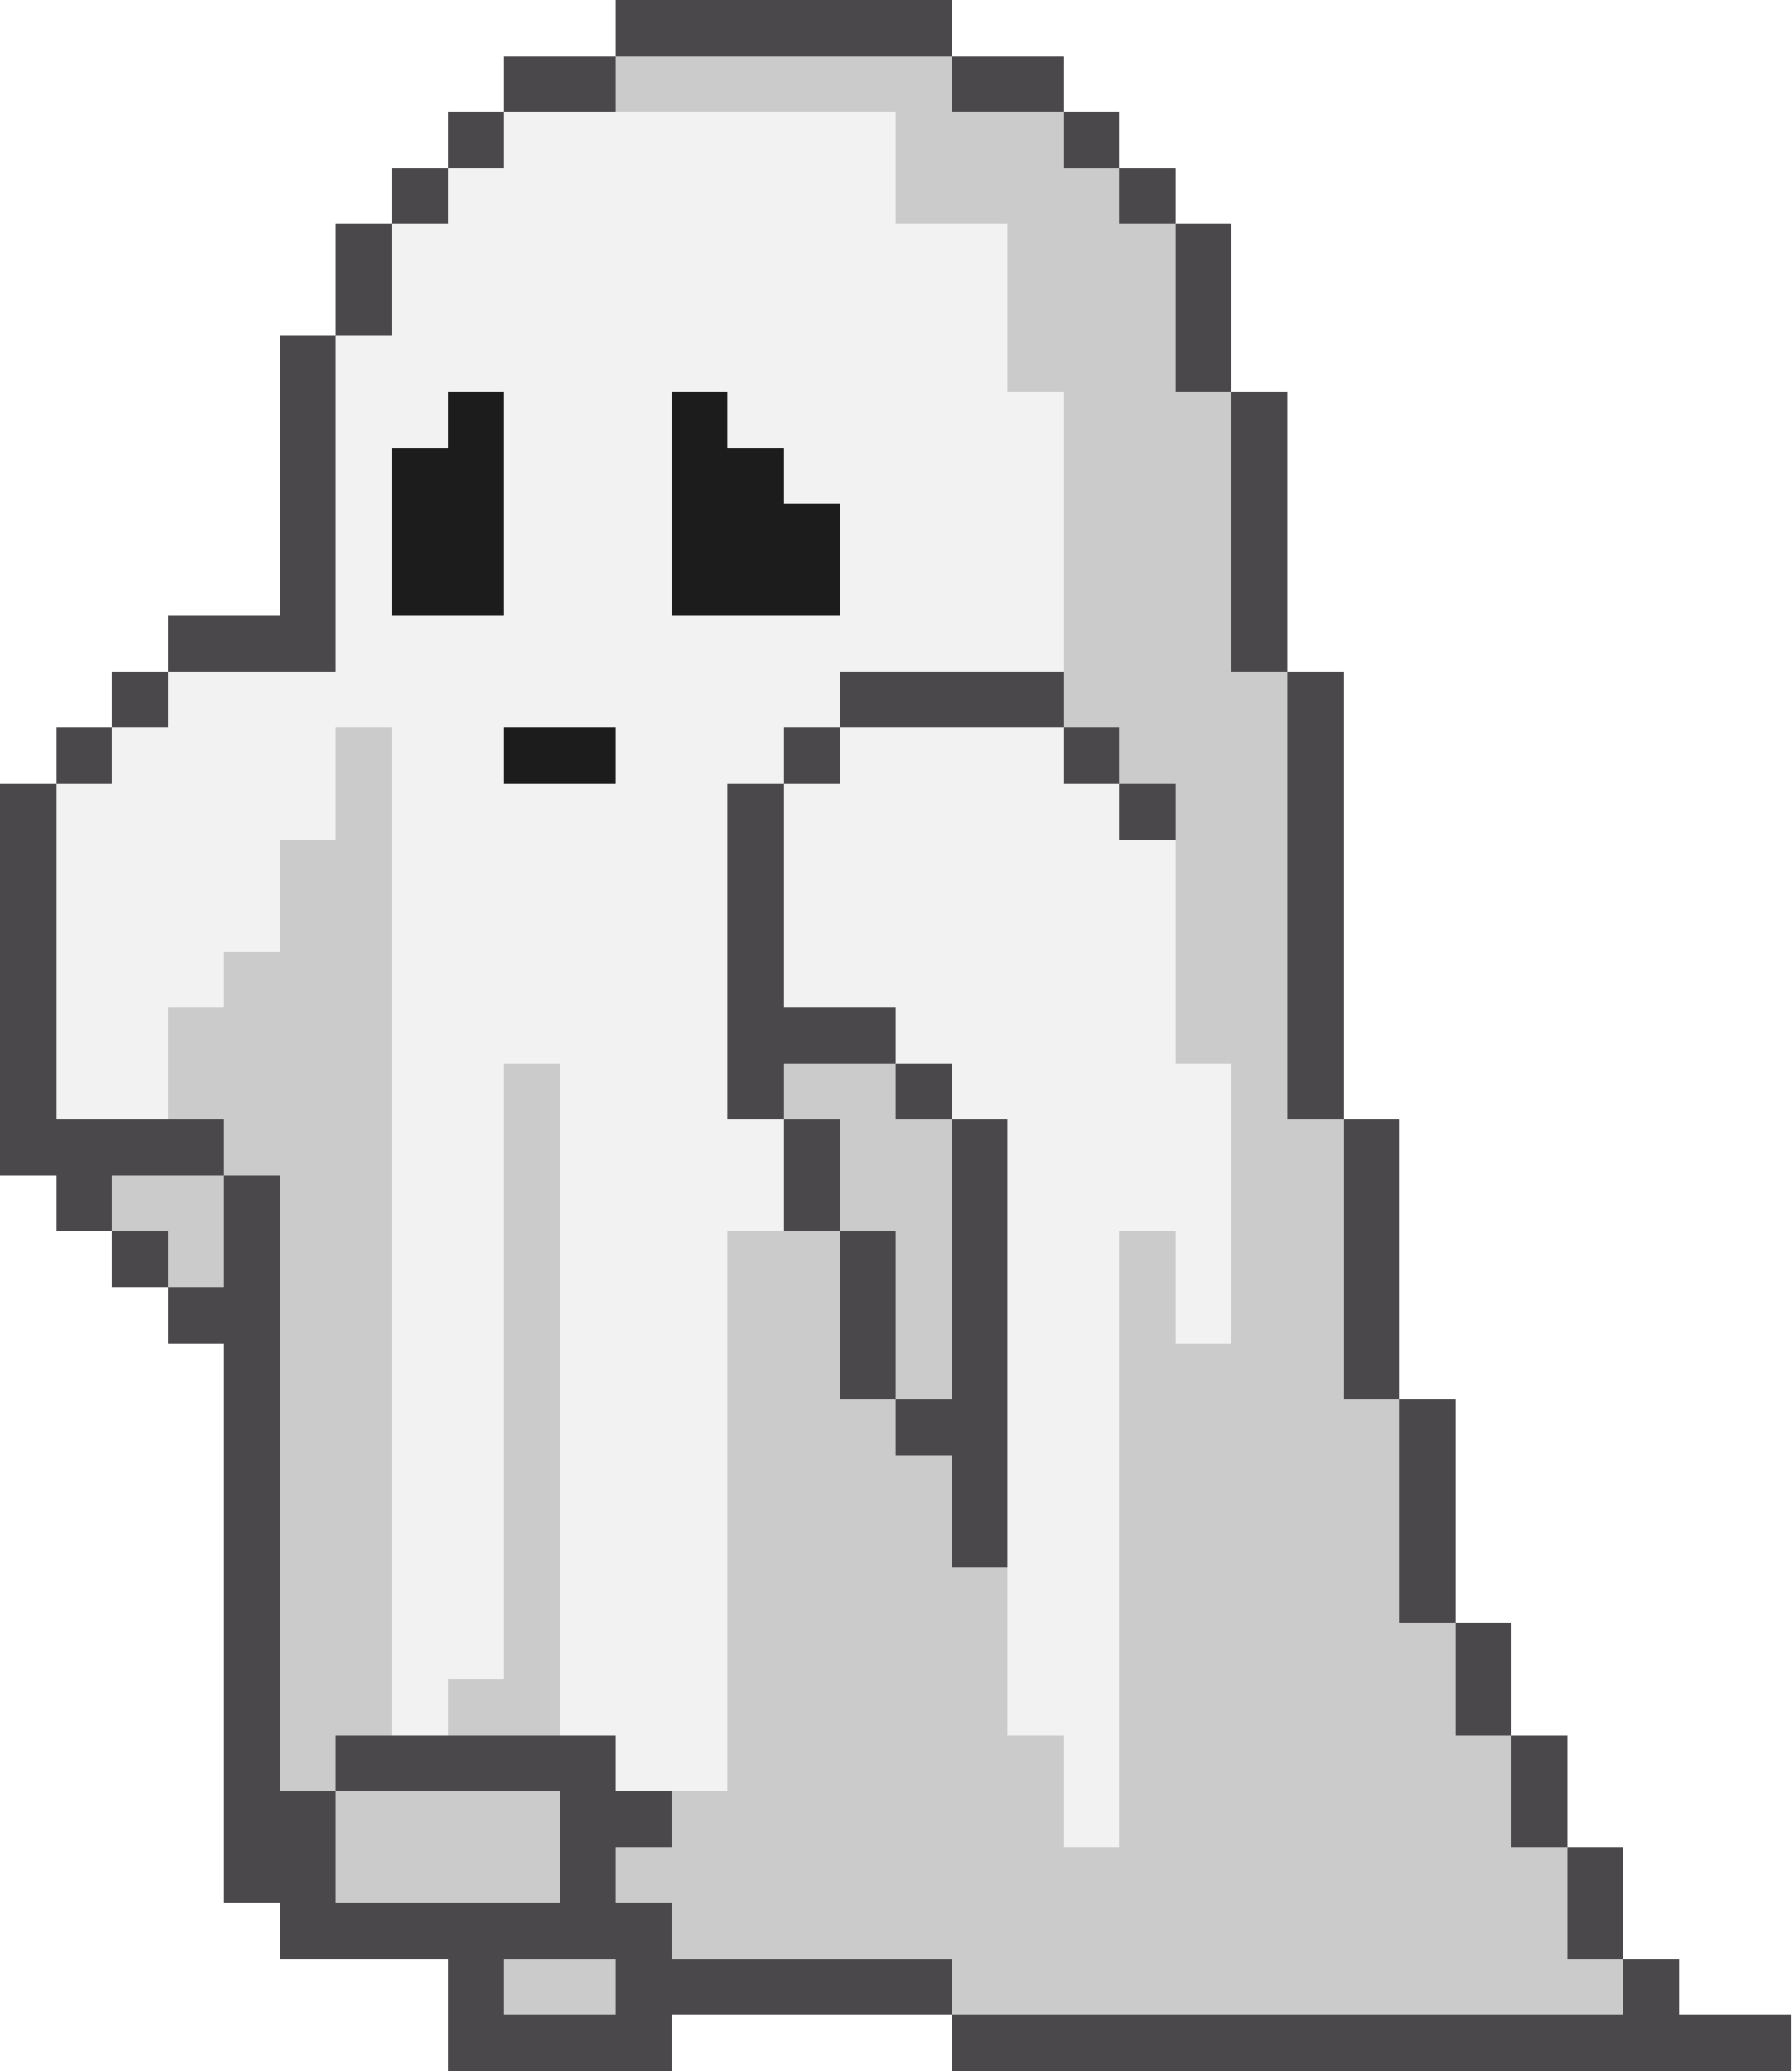
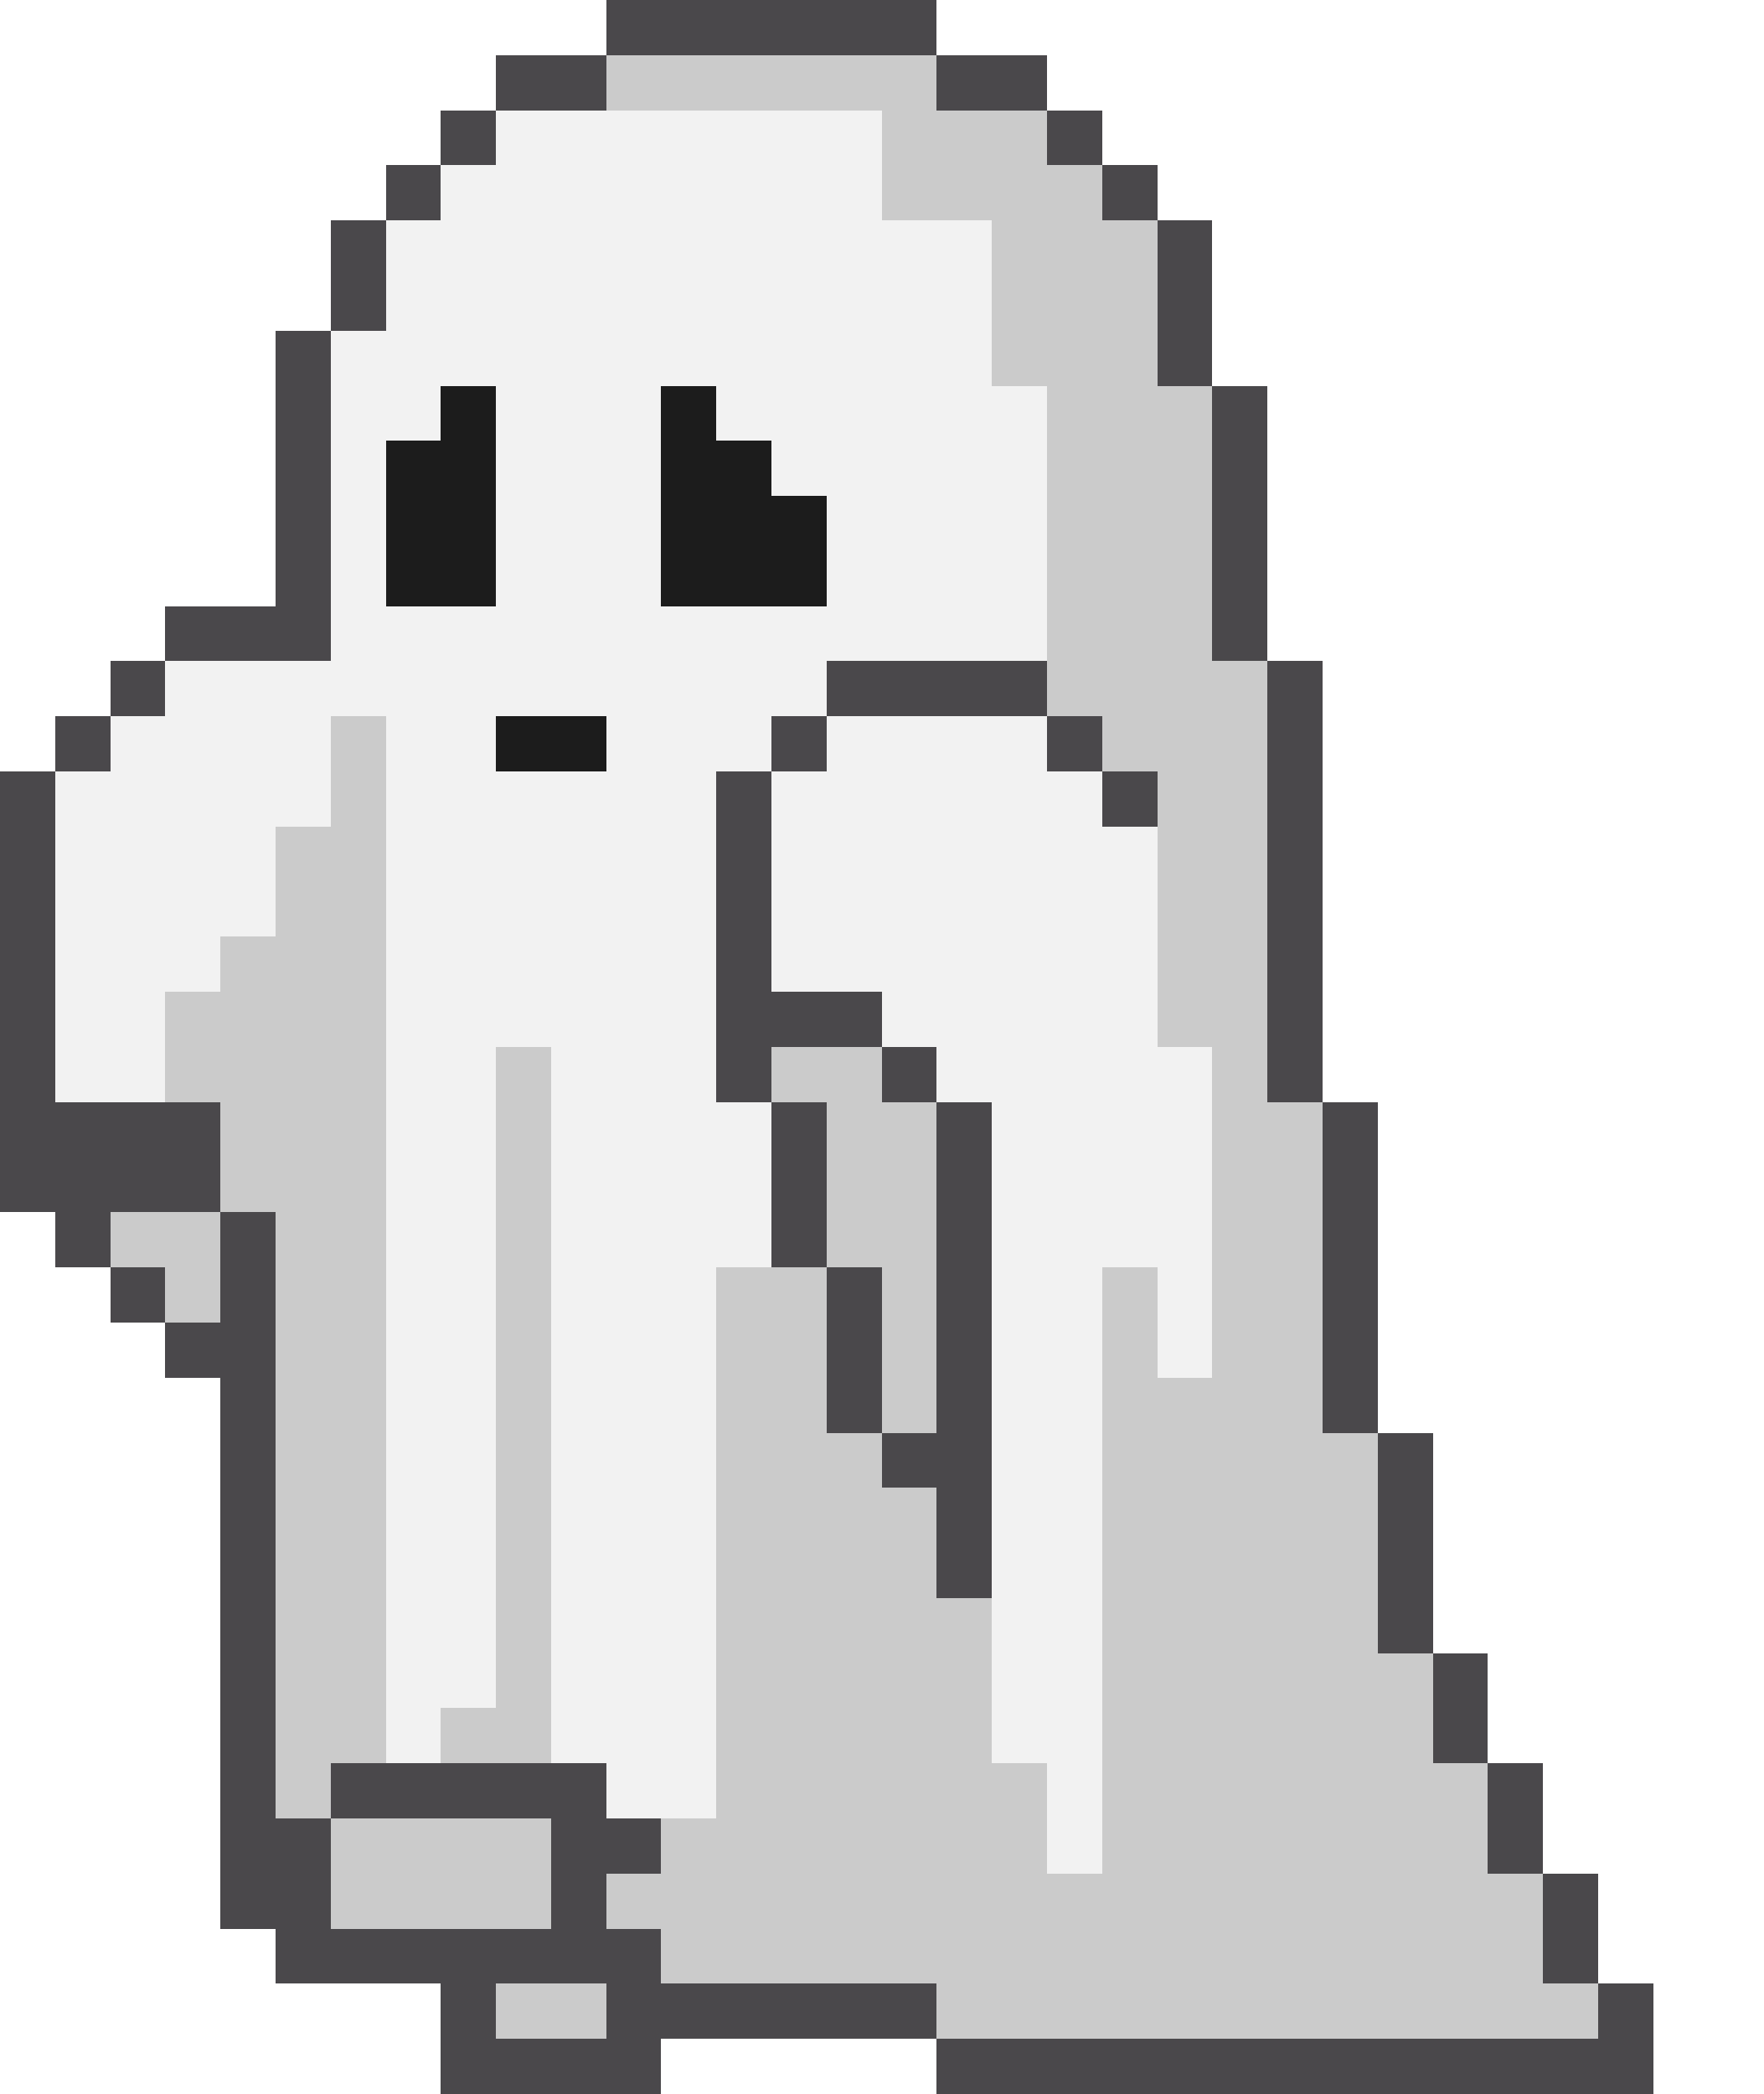
- <svg xmlns="http://www.w3.org/2000/svg" width="32" height="37" viewBox="0 0 32 37" preserveAspectRatio="none" shape-rendering="crispEdges">
-   <path fill="#f2f2f2" d="M9 2h7v1h-7zM8 3h8v1h-8zM7 4h11v1h-11zM7 5h11v1h-11zM6 6h12v1h-12zM6 7h2v1h-2zM9 7h3v1h-3zM13 7h6v1h-6zM6 8h1v1h-1zM9 8h3v1h-3zM14 8h5v1h-5zM6 9h1v1h-1zM9 9h3v1h-3zM15 9h4v1h-4zM6 10h1v1h-1zM9 10h3v1h-3zM15 10h4v1h-4zM6 11h13v1h-13zM3 12h12v1h-12zM2 13h4v1h-4zM7 13h2v1h-2zM11 13h3v1h-3zM15 13h4v1h-4zM1 14h5v1h-5zM7 14h6v1h-6zM14 14h6v1h-6zM1 15h4v1h-4zM7 15h6v1h-6zM14 15h7v1h-7zM1 16h4v1h-4zM7 16h6v1h-6zM14 16h7v1h-7zM1 17h3v1h-3zM7 17h6v1h-6zM14 17h7v1h-7zM1 18h2v1h-2zM7 18h6v1h-6zM16 18h5v1h-5zM1 19h2v1h-2zM7 19h2v1h-2zM10 19h3v1h-3zM17 19h5v1h-5zM7 20h2v1h-2zM10 20h4v1h-4zM18 20h4v1h-4zM7 21h2v1h-2zM10 21h4v1h-4zM18 21h4v1h-4zM7 22h2v1h-2zM10 22h3v1h-3zM18 22h2v1h-2zM21 22h1v1h-1zM7 23h2v1h-2zM10 23h3v1h-3zM18 23h2v1h-2zM21 23h1v1h-1zM7 24h2v1h-2zM10 24h3v1h-3zM18 24h2v1h-2zM7 25h2v1h-2zM10 25h3v1h-3zM18 25h2v1h-2zM7 26h2v1h-2zM10 26h3v1h-3zM18 26h2v1h-2zM7 27h2v1h-2zM10 27h3v1h-3zM18 27h2v1h-2zM7 28h2v1h-2zM10 28h3v1h-3zM18 28h2v1h-2zM7 29h2v1h-2zM10 29h3v1h-3zM18 29h2v1h-2zM7 30h1v1h-1zM10 30h3v1h-3zM18 30h2v1h-2zM11 31h2v1h-2zM19 31h1v1h-1zM19 32h1v1h-1z" />
-   <path fill="#cbcbcb" d="M11 1h6v1h-6zM16 2h3v1h-3zM16 3h4v1h-4zM18 4h3v1h-3zM18 5h3v1h-3zM18 6h3v1h-3zM19 7h3v1h-3zM19 8h3v1h-3zM19 9h3v1h-3zM19 10h3v1h-3zM19 11h3v1h-3zM19 12h4v1h-4zM6 13h1v1h-1zM20 13h3v1h-3zM6 14h1v1h-1zM21 14h2v1h-2zM5 15h2v1h-2zM21 15h2v1h-2zM5 16h2v1h-2zM21 16h2v1h-2zM4 17h3v1h-3zM21 17h2v1h-2zM3 18h4v1h-4zM21 18h2v1h-2zM3 19h4v1h-4zM9 19h1v1h-1zM14 19h2v1h-2zM22 19h1v1h-1zM4 20h3v1h-3zM9 20h1v1h-1zM15 20h2v1h-2zM22 20h2v1h-2zM2 21h2v1h-2zM5 21h2v1h-2zM9 21h1v1h-1zM15 21h2v1h-2zM22 21h2v1h-2zM3 22h1v1h-1zM5 22h2v1h-2zM9 22h1v1h-1zM13 22h2v1h-2zM16 22h1v1h-1zM20 22h1v1h-1zM22 22h2v1h-2zM5 23h2v1h-2zM9 23h1v1h-1zM13 23h2v1h-2zM16 23h1v1h-1zM20 23h1v1h-1zM22 23h2v1h-2zM5 24h2v1h-2zM9 24h1v1h-1zM13 24h2v1h-2zM16 24h1v1h-1zM20 24h4v1h-4zM5 25h2v1h-2zM9 25h1v1h-1zM13 25h3v1h-3zM20 25h5v1h-5zM5 26h2v1h-2zM9 26h1v1h-1zM13 26h4v1h-4zM20 26h5v1h-5zM5 27h2v1h-2zM9 27h1v1h-1zM13 27h4v1h-4zM20 27h5v1h-5zM5 28h2v1h-2zM9 28h1v1h-1zM13 28h5v1h-5zM20 28h5v1h-5zM5 29h2v1h-2zM9 29h1v1h-1zM13 29h5v1h-5zM20 29h6v1h-6zM5 30h2v1h-2zM8 30h2v1h-2zM13 30h5v1h-5zM20 30h6v1h-6zM5 31h1v1h-1zM13 31h6v1h-6zM20 31h7v1h-7zM6 32h4v1h-4zM12 32h7v1h-7zM20 32h7v1h-7zM6 33h4v1h-4zM11 33h17v1h-17zM12 34h16v1h-16zM9 35h2v1h-2zM17 35h12v1h-12z" />
-   <path fill="#4a484b" d="M11 0h6v1h-6zM9 1h2v1h-2zM17 1h2v1h-2zM8 2h1v1h-1zM19 2h1v1h-1zM7 3h1v1h-1zM20 3h1v1h-1zM6 4h1v1h-1zM21 4h1v1h-1zM6 5h1v1h-1zM21 5h1v1h-1zM5 6h1v1h-1zM21 6h1v1h-1zM5 7h1v1h-1zM22 7h1v1h-1zM5 8h1v1h-1zM22 8h1v1h-1zM5 9h1v1h-1zM22 9h1v1h-1zM5 10h1v1h-1zM22 10h1v1h-1zM3 11h3v1h-3zM22 11h1v1h-1zM2 12h1v1h-1zM15 12h4v1h-4zM23 12h1v1h-1zM1 13h1v1h-1zM14 13h1v1h-1zM19 13h1v1h-1zM23 13h1v1h-1zM0 14h1v1h-1zM13 14h1v1h-1zM20 14h1v1h-1zM23 14h1v1h-1zM0 15h1v1h-1zM13 15h1v1h-1zM23 15h1v1h-1zM0 16h1v1h-1zM13 16h1v1h-1zM23 16h1v1h-1zM0 17h1v1h-1zM13 17h1v1h-1zM23 17h1v1h-1zM0 18h1v1h-1zM13 18h3v1h-3zM23 18h1v1h-1zM0 19h1v1h-1zM13 19h1v1h-1zM16 19h1v1h-1zM23 19h1v1h-1zM0 20h4v1h-4zM14 20h1v1h-1zM17 20h1v1h-1zM24 20h1v1h-1zM1 21h1v1h-1zM4 21h1v1h-1zM14 21h1v1h-1zM17 21h1v1h-1zM24 21h1v1h-1zM2 22h1v1h-1zM4 22h1v1h-1zM15 22h1v1h-1zM17 22h1v1h-1zM24 22h1v1h-1zM3 23h2v1h-2zM15 23h1v1h-1zM17 23h1v1h-1zM24 23h1v1h-1zM4 24h1v1h-1zM15 24h1v1h-1zM17 24h1v1h-1zM24 24h1v1h-1zM4 25h1v1h-1zM16 25h2v1h-2zM25 25h1v1h-1zM4 26h1v1h-1zM17 26h1v1h-1zM25 26h1v1h-1zM4 27h1v1h-1zM17 27h1v1h-1zM25 27h1v1h-1zM4 28h1v1h-1zM25 28h1v1h-1zM4 29h1v1h-1zM26 29h1v1h-1zM4 30h1v1h-1zM26 30h1v1h-1zM4 31h1v1h-1zM6 31h5v1h-5zM27 31h1v1h-1zM4 32h2v1h-2zM10 32h2v1h-2zM27 32h1v1h-1zM4 33h2v1h-2zM10 33h1v1h-1zM28 33h1v1h-1zM5 34h7v1h-7zM28 34h1v1h-1zM8 35h1v1h-1zM11 35h6v1h-6zM29 35h1v1h-1zM8 36h4v1h-4zM17 36h15v1h-15z" />
+ <svg xmlns="http://www.w3.org/2000/svg" width="32" height="38" viewBox="0 0 32 38" preserveAspectRatio="none" shape-rendering="crispEdges">
+   <path fill="#f2f2f2" d="M9 2h7v1h-7zM8 3h8v1h-8zM7 4h11v1h-11zM7 5h11v1h-11zM6 6h12v1h-12zM6 7h2v1h-2zM9 7h3v1h-3zM13 7h6v1h-6zM6 8h1v1h-1zM9 8h3v1h-3zM14 8h5v1h-5zM6 9h1v1h-1zM9 9h3v1h-3zM15 9h4v1h-4zM6 10h1v1h-1zM9 10h3v1h-3zM15 10h4v1h-4zM6 11h13v1h-13zM3 12h12v1h-12zM2 13h4v1h-4zM7 13h2v1h-2zM11 13h3v1h-3zM15 13h4v1h-4zM1 14h5v1h-5zM7 14h6v1h-6zM14 14h6v1h-6zM1 15h4v1h-4zM7 15h6v1h-6zM14 15h7v1h-7zM1 16h4v1h-4zM7 16h6v1h-6zM14 16h7v1h-7zM1 17h3v1h-3zM7 17h6v1h-6zM14 17h7v1h-7zM1 18h2v1h-2zM7 18h6v1h-6zM16 18h5v1h-5zM1 19h2v1h-2zM7 19h2v1h-2zM10 19h3v1h-3zM17 19h5v1h-5zM7 20h2v1h-2zM10 20h4v1h-4zM18 20h4v1h-4zM7 21h2v1h-2zM10 21h4v1h-4zM18 21h4v1h-4zM7 22h2v1h-2zM10 22h4v1h-4zM18 22h4v1h-4zM7 23h2v1h-2zM10 23h3v1h-3zM18 23h2v1h-2zM21 23h1v1h-1zM7 24h2v1h-2zM10 24h3v1h-3zM18 24h2v1h-2zM21 24h1v1h-1zM7 25h2v1h-2zM10 25h3v1h-3zM18 25h2v1h-2zM7 26h2v1h-2zM10 26h3v1h-3zM18 26h2v1h-2zM7 27h2v1h-2zM10 27h3v1h-3zM18 27h2v1h-2zM7 28h2v1h-2zM10 28h3v1h-3zM18 28h2v1h-2zM7 29h2v1h-2zM10 29h3v1h-3zM18 29h2v1h-2zM7 30h2v1h-2zM10 30h3v1h-3zM18 30h2v1h-2zM7 31h1v1h-1zM10 31h3v1h-3zM18 31h2v1h-2zM11 32h2v1h-2zM19 32h1v1h-1zM19 33h1v1h-1z" />
+   <path fill="#cbcbcb" d="M11 1h6v1h-6zM16 2h3v1h-3zM16 3h4v1h-4zM18 4h3v1h-3zM18 5h3v1h-3zM18 6h3v1h-3zM19 7h3v1h-3zM19 8h3v1h-3zM19 9h3v1h-3zM19 10h3v1h-3zM19 11h3v1h-3zM19 12h4v1h-4zM6 13h1v1h-1zM20 13h3v1h-3zM6 14h1v1h-1zM21 14h2v1h-2zM5 15h2v1h-2zM21 15h2v1h-2zM5 16h2v1h-2zM21 16h2v1h-2zM4 17h3v1h-3zM21 17h2v1h-2zM3 18h4v1h-4zM21 18h2v1h-2zM3 19h4v1h-4zM9 19h1v1h-1zM14 19h2v1h-2zM22 19h1v1h-1zM4 20h3v1h-3zM9 20h1v1h-1zM15 20h2v1h-2zM22 20h2v1h-2zM4 21h3v1h-3zM9 21h1v1h-1zM15 21h2v1h-2zM22 21h2v1h-2zM2 22h2v1h-2zM5 22h2v1h-2zM9 22h1v1h-1zM15 22h2v1h-2zM22 22h2v1h-2zM3 23h1v1h-1zM5 23h2v1h-2zM9 23h1v1h-1zM13 23h2v1h-2zM16 23h1v1h-1zM20 23h1v1h-1zM22 23h2v1h-2zM5 24h2v1h-2zM9 24h1v1h-1zM13 24h2v1h-2zM16 24h1v1h-1zM20 24h1v1h-1zM22 24h2v1h-2zM5 25h2v1h-2zM9 25h1v1h-1zM13 25h2v1h-2zM16 25h1v1h-1zM20 25h4v1h-4zM5 26h2v1h-2zM9 26h1v1h-1zM13 26h3v1h-3zM20 26h5v1h-5zM5 27h2v1h-2zM9 27h1v1h-1zM13 27h4v1h-4zM20 27h5v1h-5zM5 28h2v1h-2zM9 28h1v1h-1zM13 28h4v1h-4zM20 28h5v1h-5zM5 29h2v1h-2zM9 29h1v1h-1zM13 29h5v1h-5zM20 29h5v1h-5zM5 30h2v1h-2zM9 30h1v1h-1zM13 30h5v1h-5zM20 30h6v1h-6zM5 31h2v1h-2zM8 31h2v1h-2zM13 31h5v1h-5zM20 31h6v1h-6zM5 32h1v1h-1zM13 32h6v1h-6zM20 32h7v1h-7zM6 33h4v1h-4zM12 33h7v1h-7zM20 33h7v1h-7zM6 34h4v1h-4zM11 34h17v1h-17zM12 35h16v1h-16zM9 36h2v1h-2zM17 36h12v1h-12z" />
+   <path fill="#4a484b" d="M11 0h6v1h-6zM9 1h2v1h-2zM17 1h2v1h-2zM8 2h1v1h-1zM19 2h1v1h-1zM7 3h1v1h-1zM20 3h1v1h-1zM6 4h1v1h-1zM21 4h1v1h-1zM6 5h1v1h-1zM21 5h1v1h-1zM5 6h1v1h-1zM21 6h1v1h-1zM5 7h1v1h-1zM22 7h1v1h-1zM5 8h1v1h-1zM22 8h1v1h-1zM5 9h1v1h-1zM22 9h1v1h-1zM5 10h1v1h-1zM22 10h1v1h-1zM3 11h3v1h-3zM22 11h1v1h-1zM2 12h1v1h-1zM15 12h4v1h-4zM23 12h1v1h-1zM1 13h1v1h-1zM14 13h1v1h-1zM19 13h1v1h-1zM23 13h1v1h-1zM0 14h1v1h-1zM13 14h1v1h-1zM20 14h1v1h-1zM23 14h1v1h-1zM0 15h1v1h-1zM13 15h1v1h-1zM23 15h1v1h-1zM0 16h1v1h-1zM13 16h1v1h-1zM23 16h1v1h-1zM0 17h1v1h-1zM13 17h1v1h-1zM23 17h1v1h-1zM0 18h1v1h-1zM13 18h3v1h-3zM23 18h1v1h-1zM0 19h1v1h-1zM13 19h1v1h-1zM16 19h1v1h-1zM23 19h1v1h-1zM0 20h4v1h-4zM14 20h1v1h-1zM17 20h1v1h-1zM24 20h1v1h-1zM0 21h4v1h-4zM14 21h1v1h-1zM17 21h1v1h-1zM24 21h1v1h-1zM1 22h1v1h-1zM4 22h1v1h-1zM14 22h1v1h-1zM17 22h1v1h-1zM24 22h1v1h-1zM2 23h1v1h-1zM4 23h1v1h-1zM15 23h1v1h-1zM17 23h1v1h-1zM24 23h1v1h-1zM3 24h2v1h-2zM15 24h1v1h-1zM17 24h1v1h-1zM24 24h1v1h-1zM4 25h1v1h-1zM15 25h1v1h-1zM17 25h1v1h-1zM24 25h1v1h-1zM4 26h1v1h-1zM16 26h2v1h-2zM25 26h1v1h-1zM4 27h1v1h-1zM17 27h1v1h-1zM25 27h1v1h-1zM4 28h1v1h-1zM17 28h1v1h-1zM25 28h1v1h-1zM4 29h1v1h-1zM25 29h1v1h-1zM4 30h1v1h-1zM26 30h1v1h-1zM4 31h1v1h-1zM26 31h1v1h-1zM4 32h1v1h-1zM6 32h5v1h-5zM27 32h1v1h-1zM4 33h2v1h-2zM10 33h2v1h-2zM27 33h1v1h-1zM4 34h2v1h-2zM10 34h1v1h-1zM28 34h1v1h-1zM5 35h7v1h-7zM28 35h1v1h-1zM8 36h1v1h-1zM11 36h6v1h-6zM29 36h1v1h-1zM8 37h4v1h-4zM17 37h13v1h-13z" />
  <path fill="#1c1c1c" d="M8 7h1v1h-1zM12 7h1v1h-1zM7 8h2v1h-2zM12 8h2v1h-2zM7 9h2v1h-2zM12 9h3v1h-3zM7 10h2v1h-2zM12 10h3v1h-3zM9 13h2v1h-2z" />
</svg>
